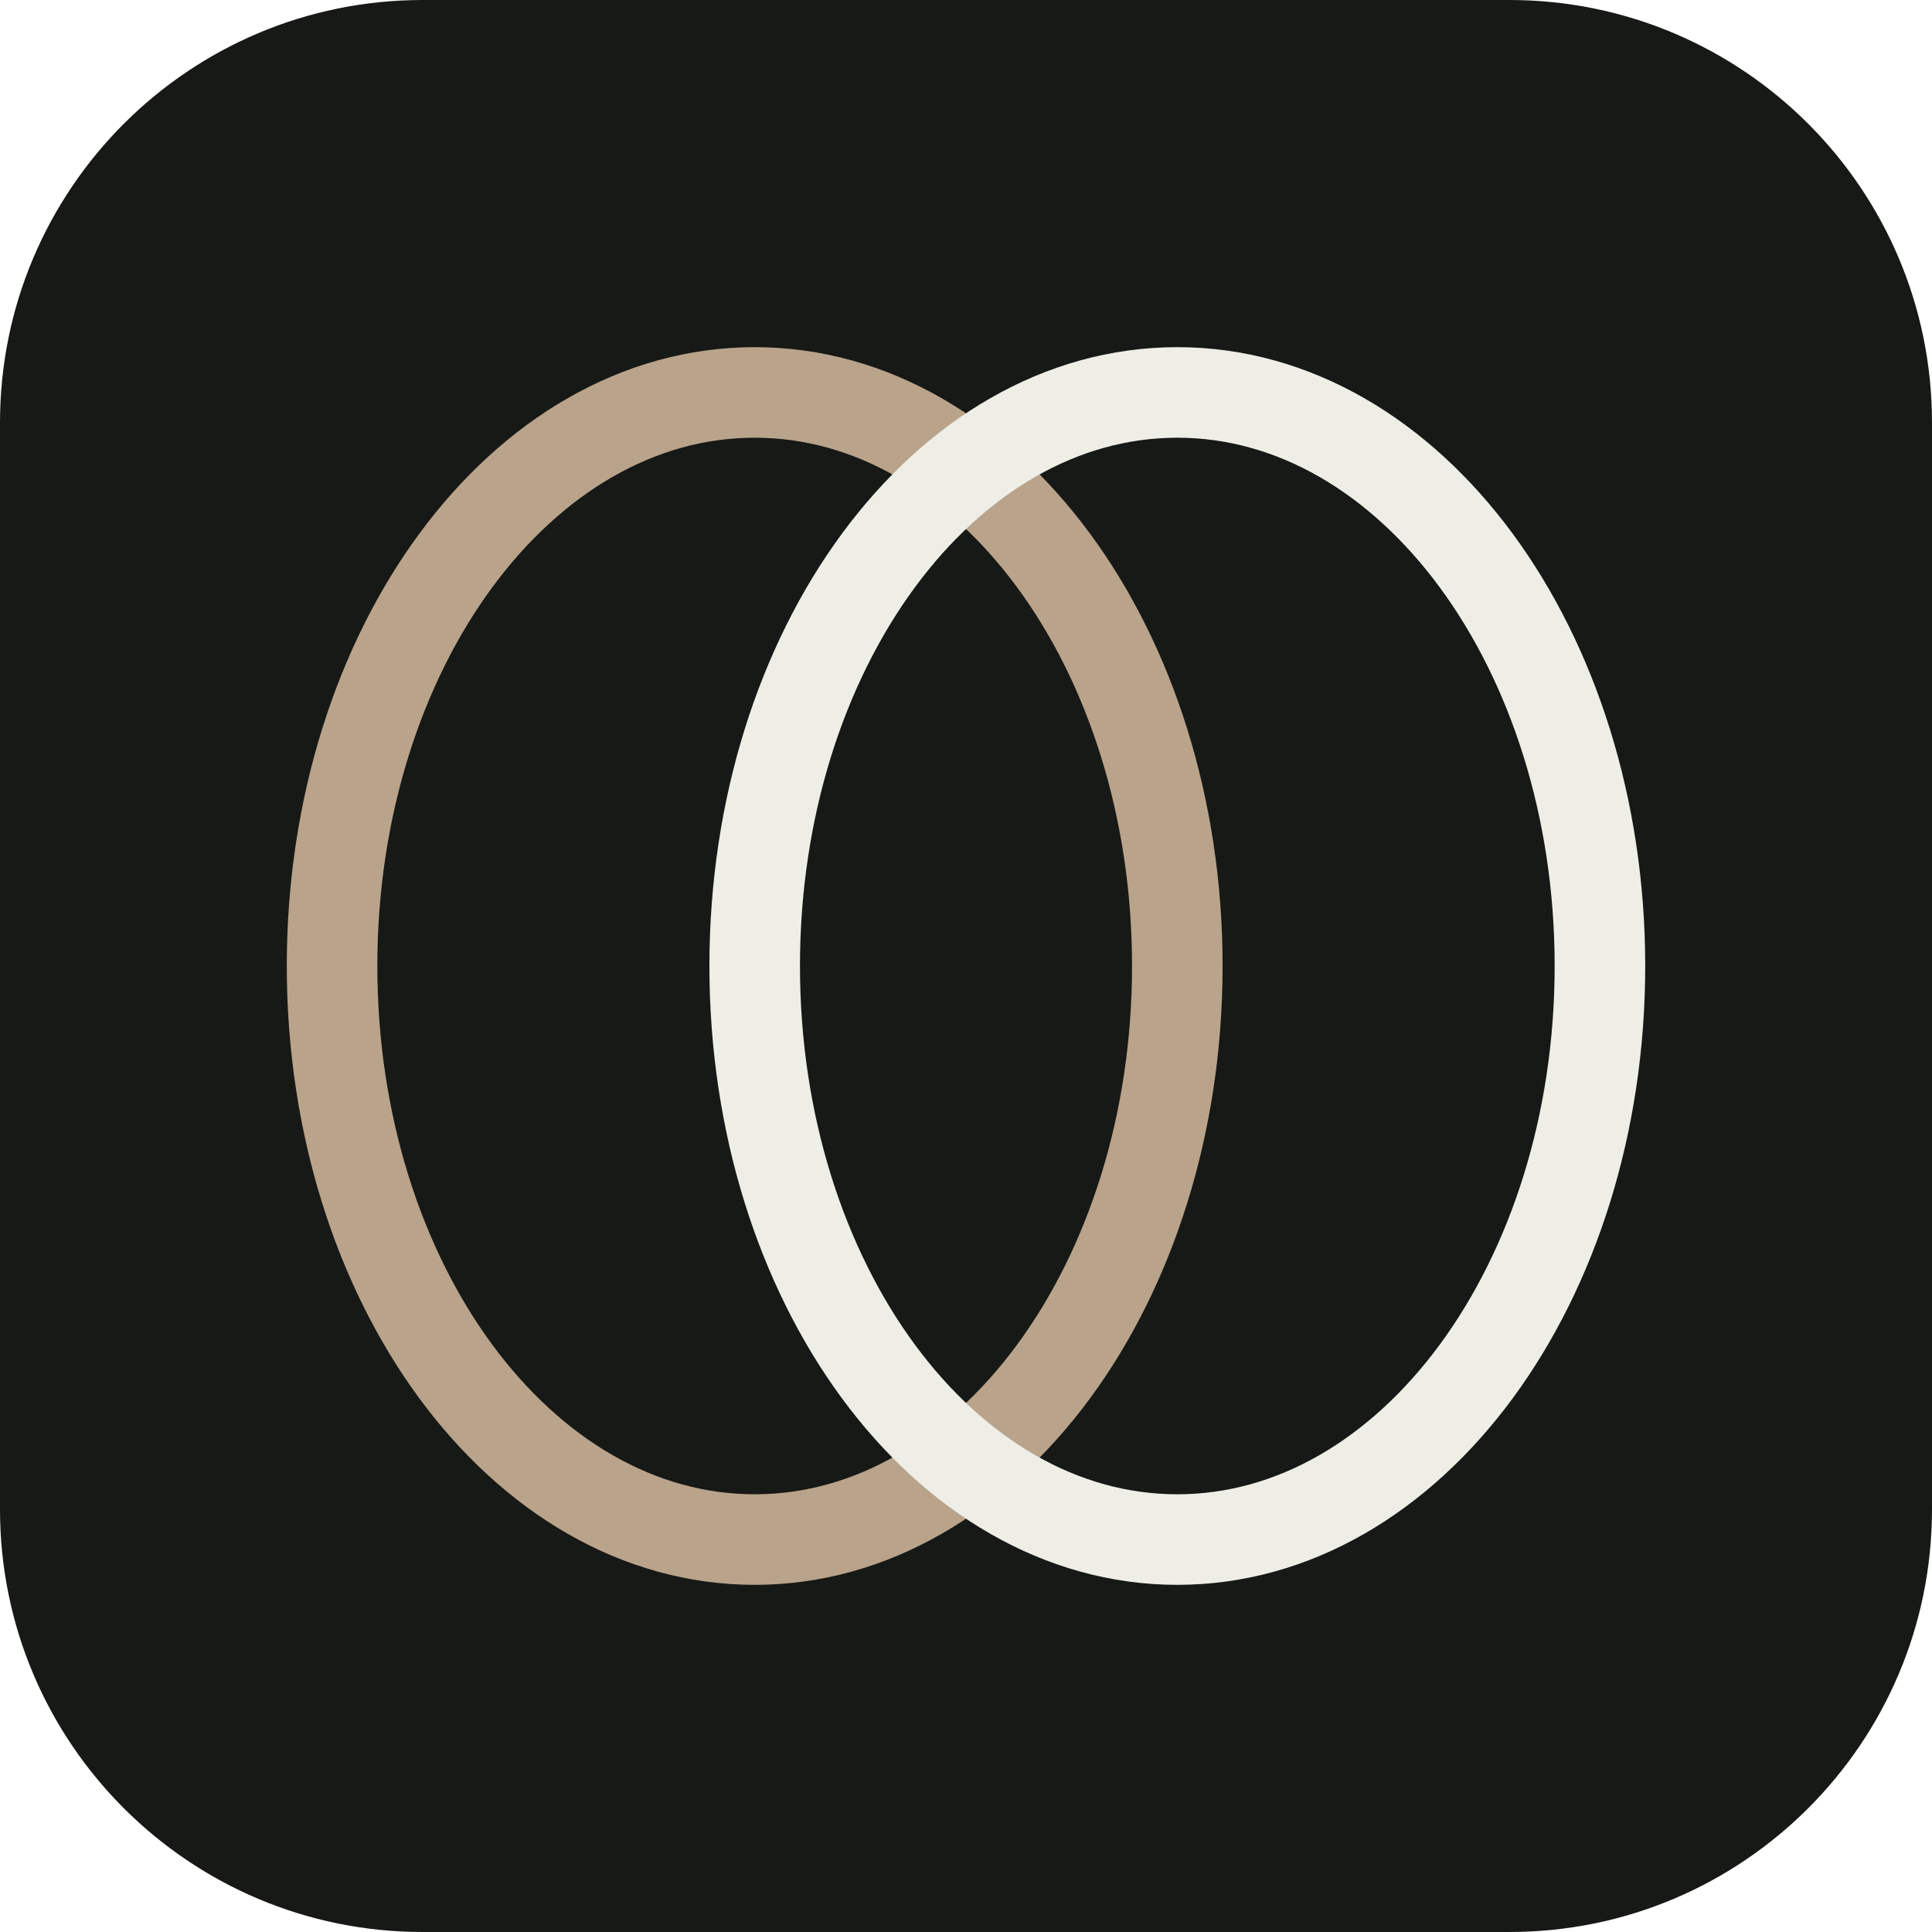
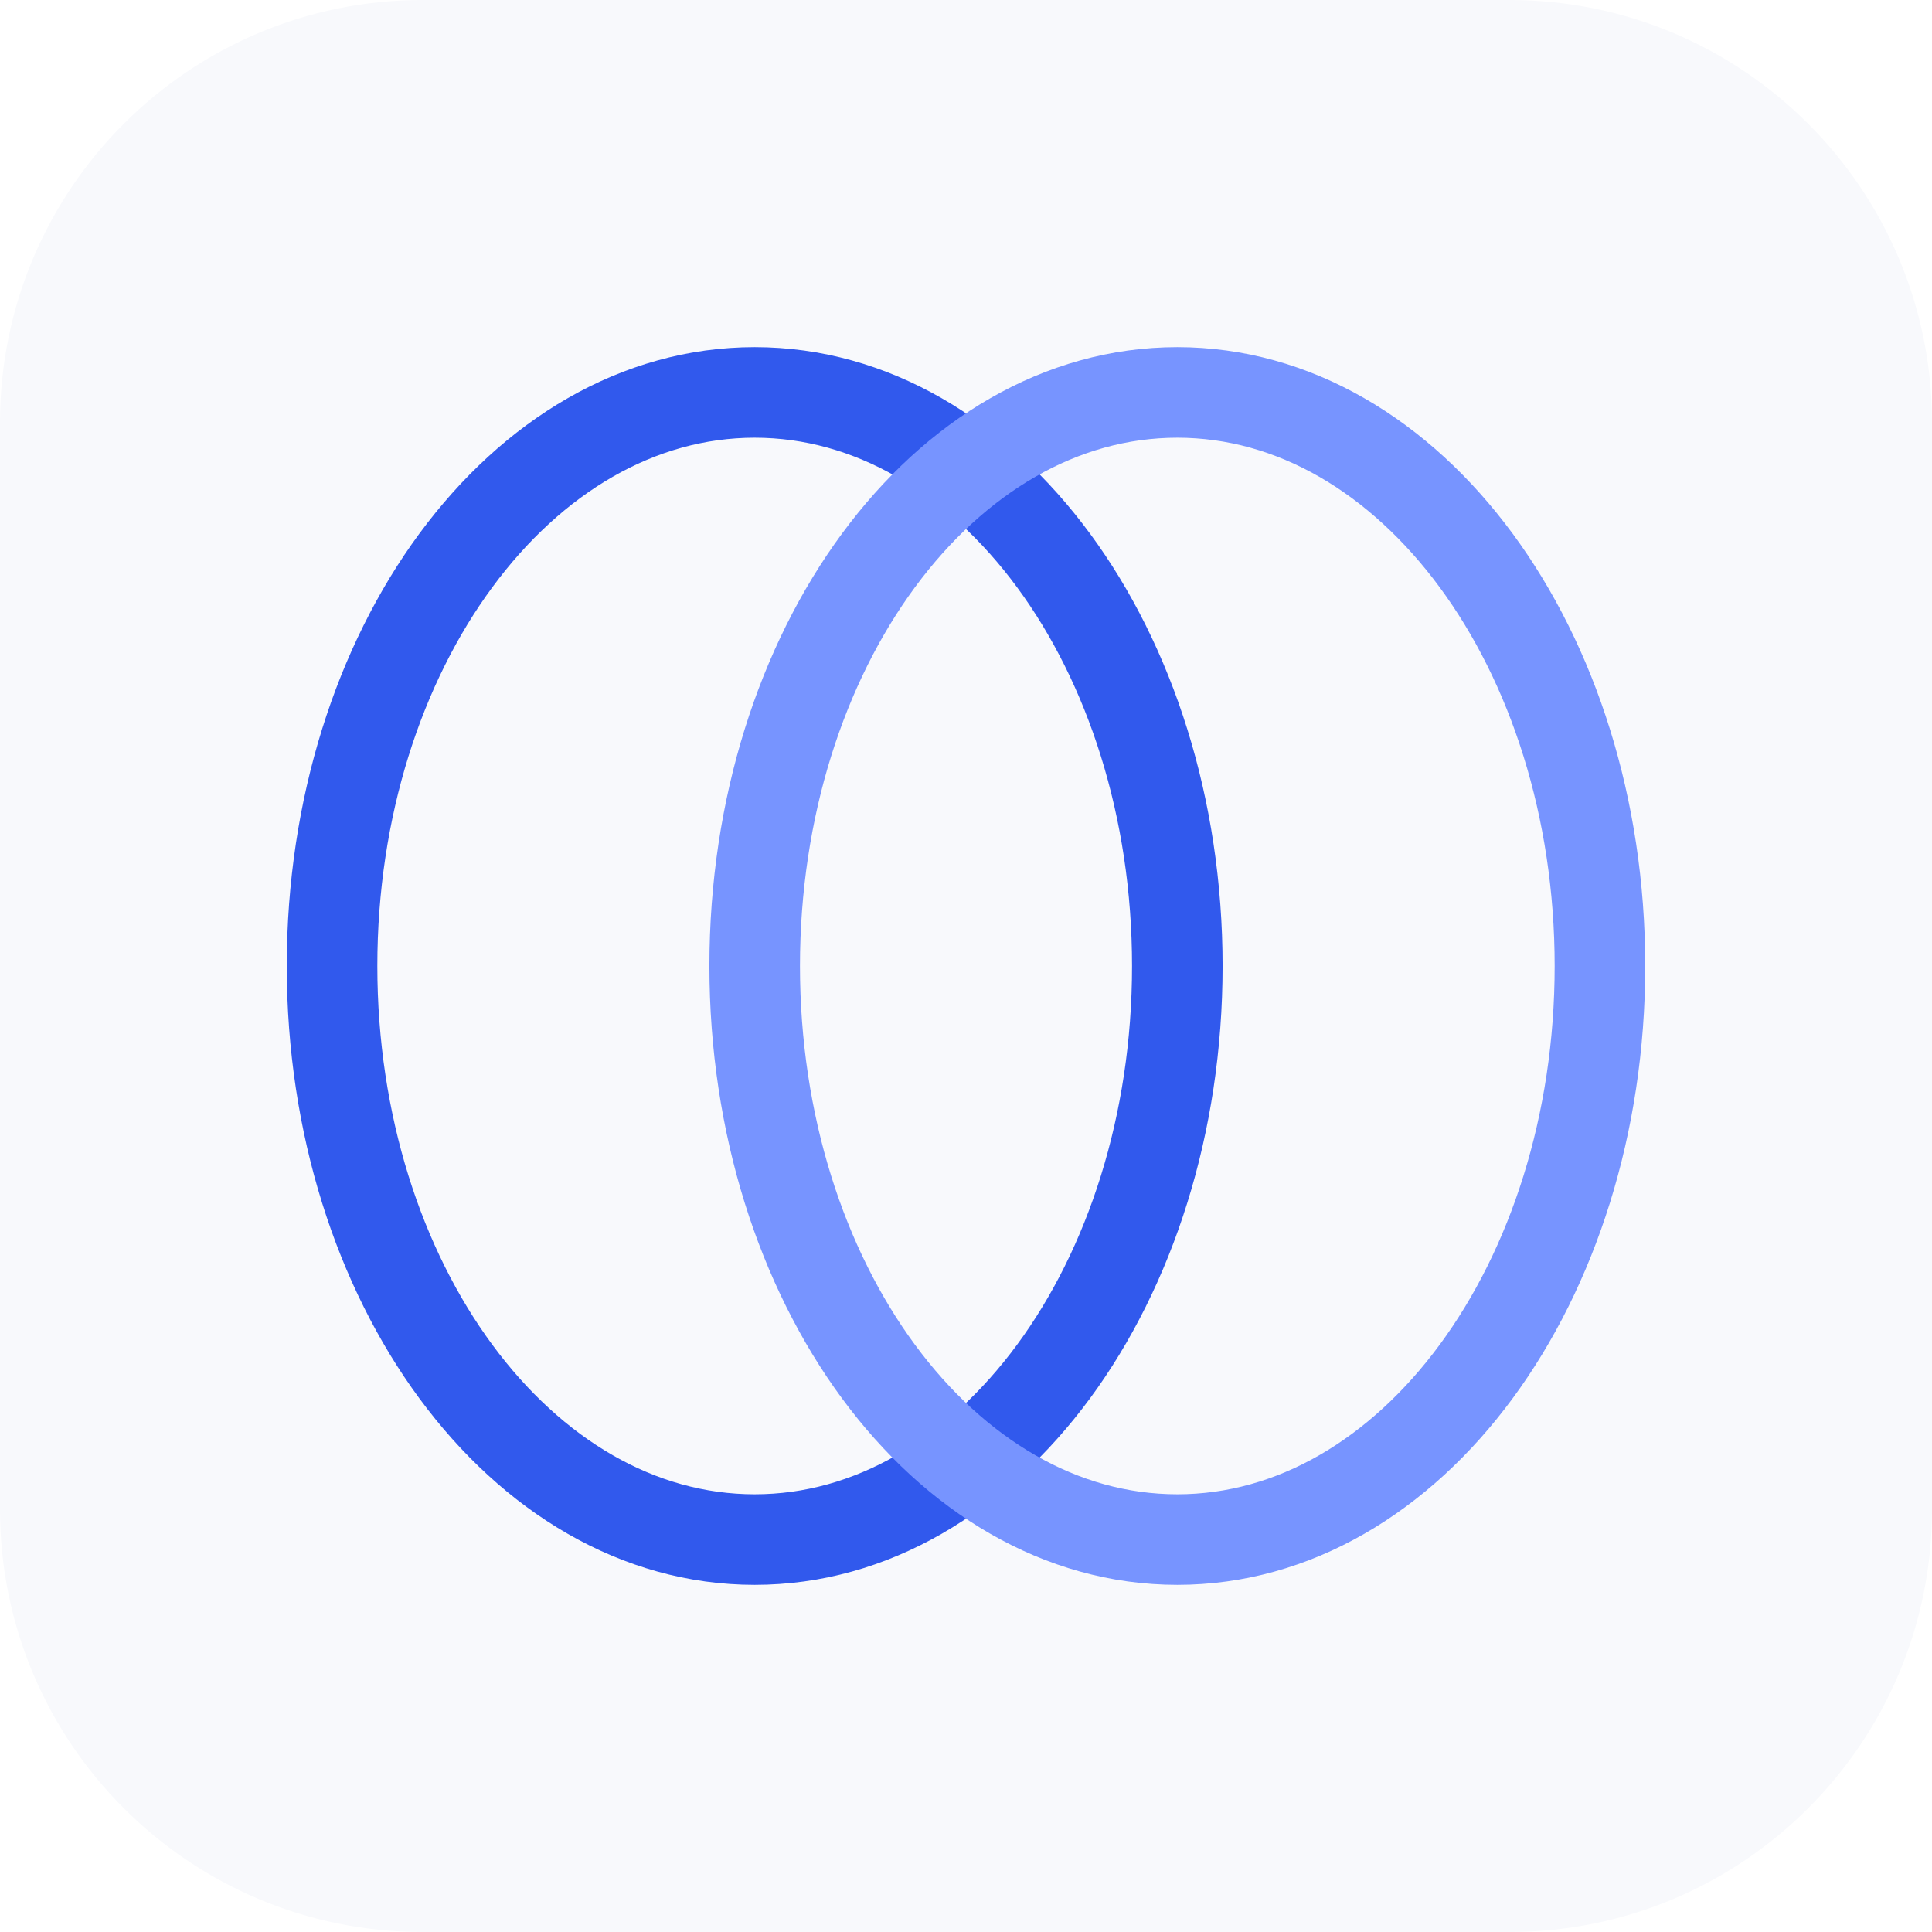
<svg xmlns="http://www.w3.org/2000/svg" viewBox="0 0 64 64">
-   <rect width="64" height="64" rx="14" fill="#171916" />
+   <rect width="64" height="64" rx="14" fill="#f8f9fc" />
  <g fill="none" stroke-width="3">
-     <ellipse cx="25" cy="32" rx="14" ry="19" stroke="#b9a38a" />
-     <ellipse cx="39" cy="32" rx="14" ry="19" stroke="#eeeee7" />
+     <ellipse cx="25" cy="32" rx="14" ry="19" stroke="#3159ed" />
+     <ellipse cx="39" cy="32" rx="14" ry="19" stroke="#7794ff" />
  </g>
</svg>
